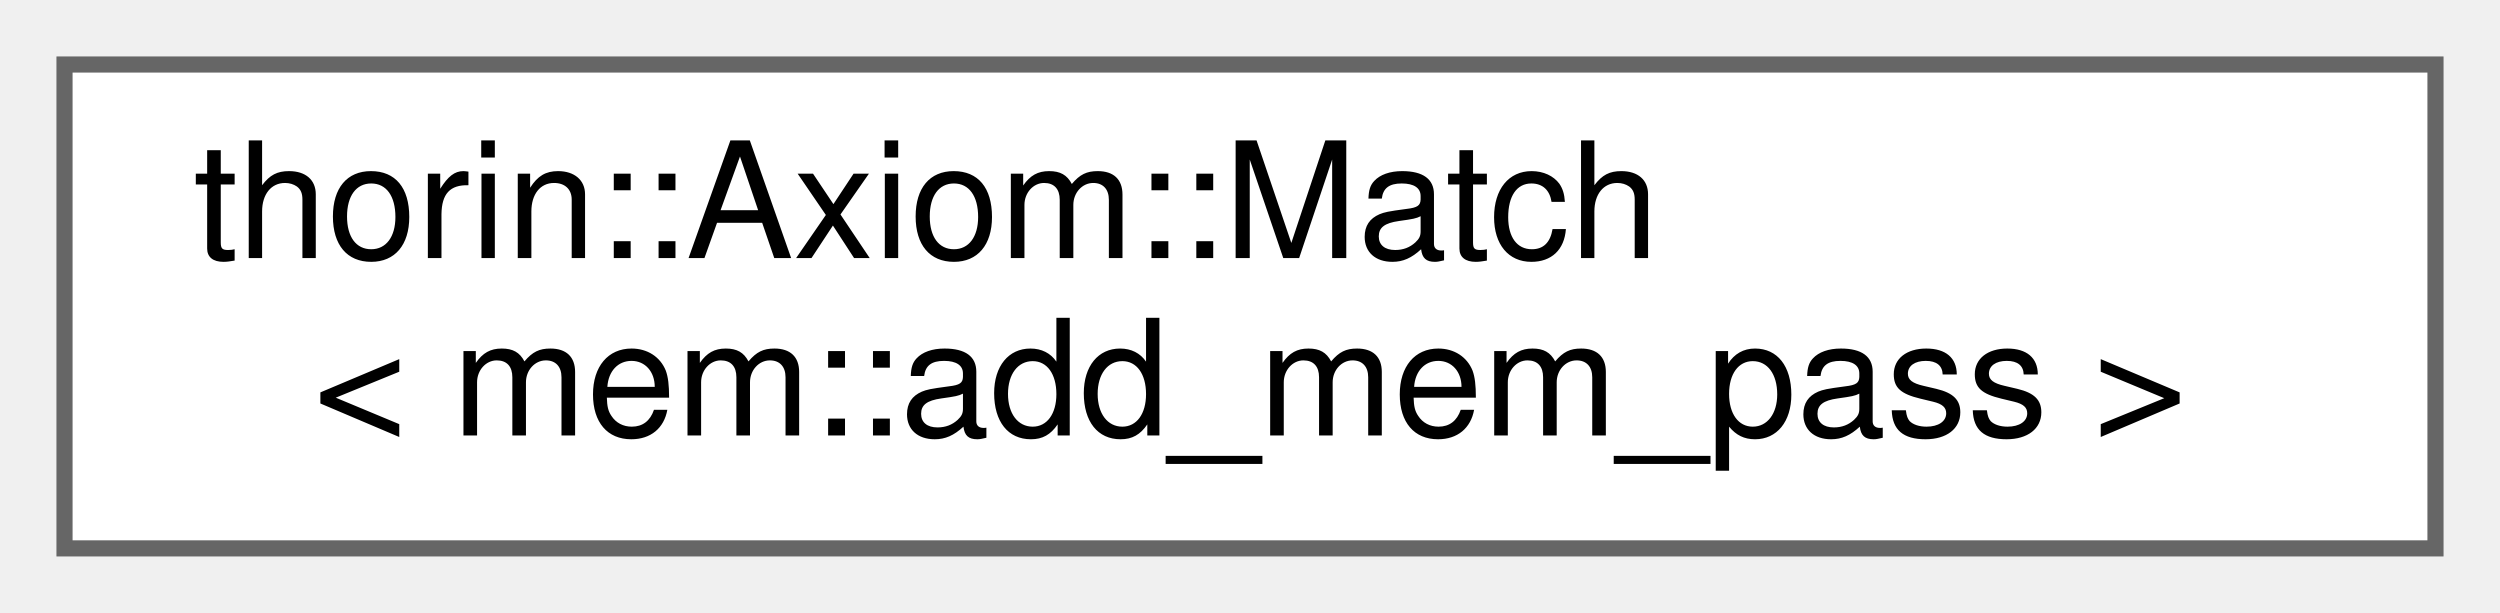
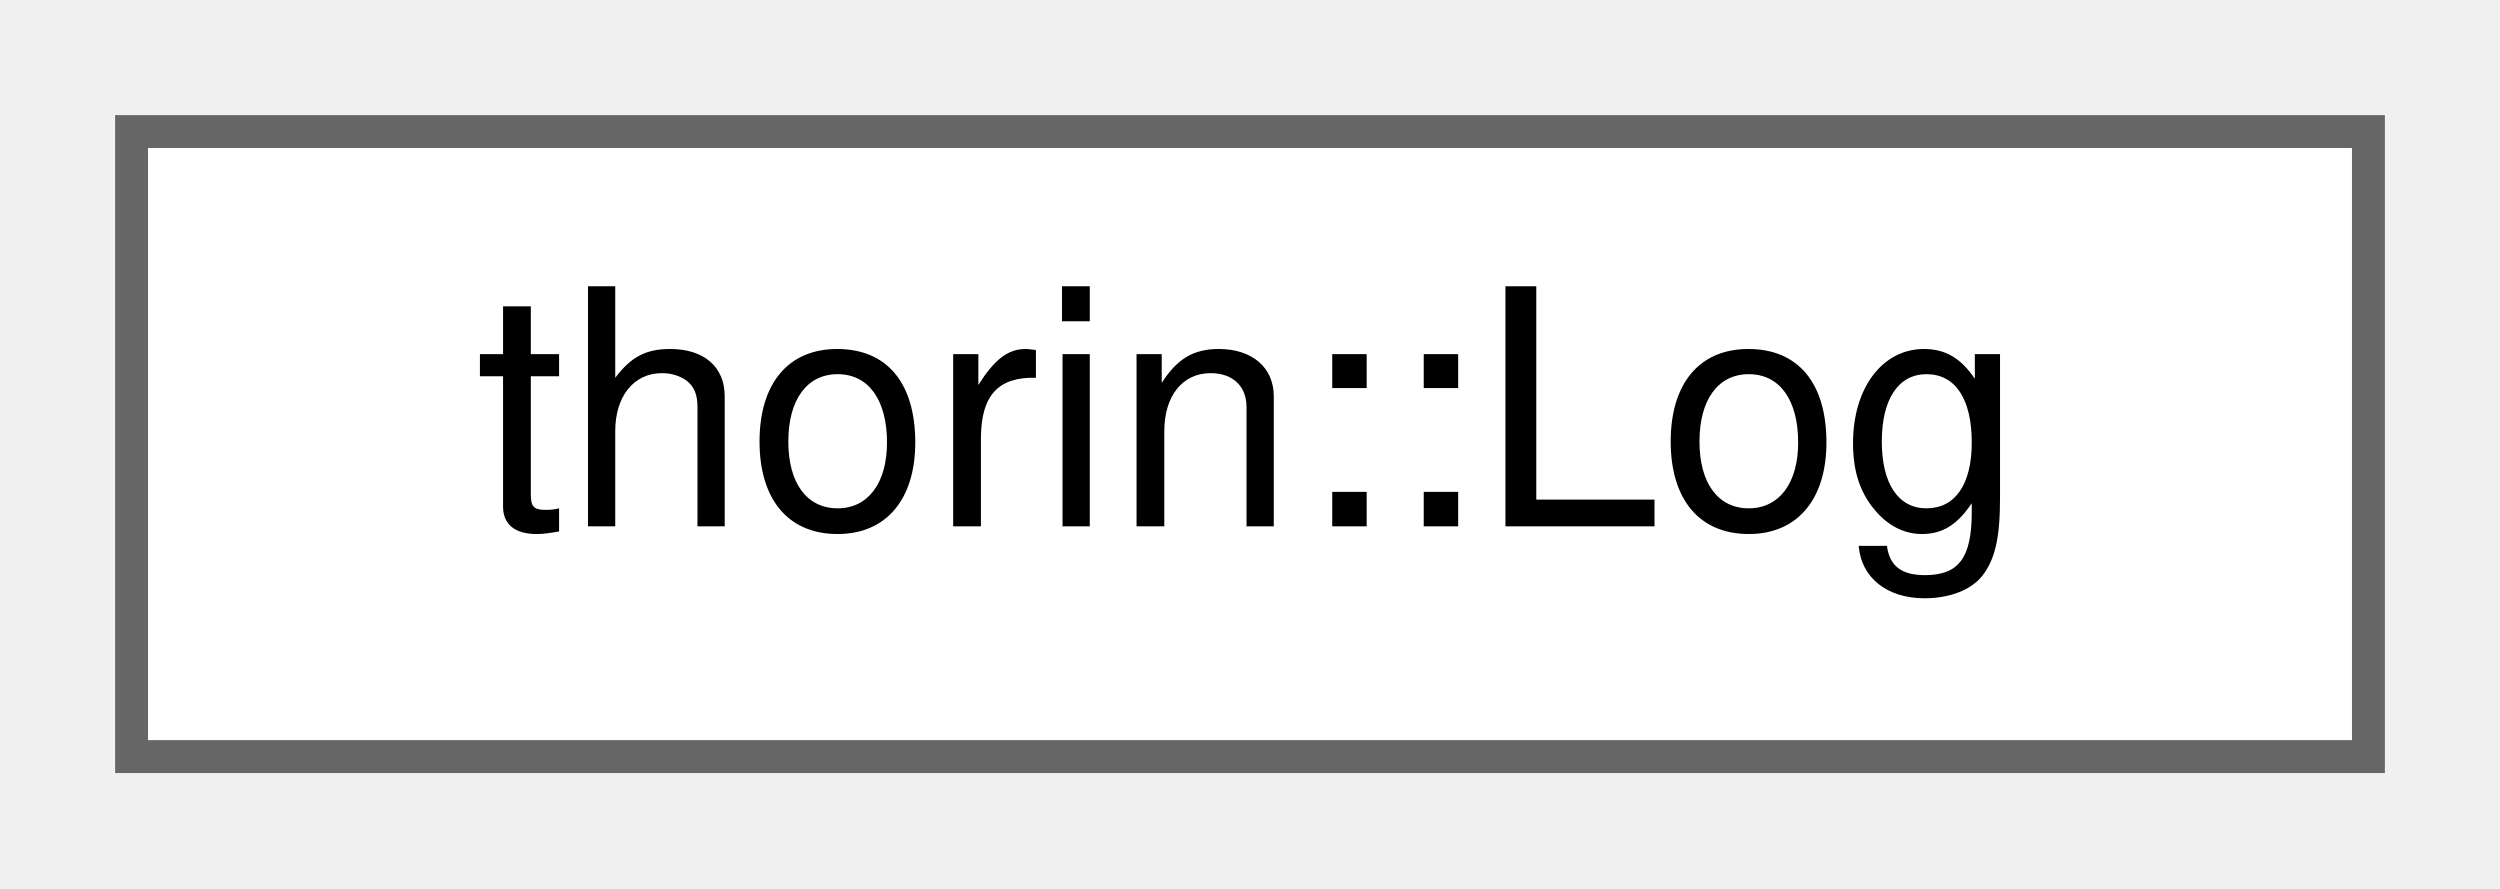
- <svg xmlns="http://www.w3.org/2000/svg" xmlns:xlink="http://www.w3.org/1999/xlink" width="155pt" height="38pt" viewBox="0.00 0.00 155.00 38.00">
-   <g id="graph0" class="graph" transform="scale(1 1) rotate(0) translate(4 34)">
+ <svg xmlns="http://www.w3.org/2000/svg" xmlns:xlink="http://www.w3.org/1999/xlink" width="76pt" height="27pt" viewBox="0.00 0.00 76.00 27.00">
+   <g id="graph0" class="graph" transform="scale(1 1) rotate(0) translate(4 23)">
    <g id="node1" class="node">
      <g id="a_node1">
-         <a xlink:href="classthorin_1_1Axiom.html#structthorin_1_1Axiom_1_1Match_3_01mem_1_1add__mem__pass_01_4" target="_top" xlink:title=" ">
-           <polygon fill="white" stroke="#666666" points="147,-30 0,-30 0,0 147,0 147,-30" />
-           <text text-anchor="start" x="8" y="-18" font-family="Helvetica,sans-Serif" font-size="10.00">thorin::Axiom::Match</text>
-           <text text-anchor="middle" x="73.5" y="-7" font-family="Helvetica,sans-Serif" font-size="10.00">&lt; mem::add_mem_pass &gt;</text>
+         <a xlink:href="classthorin_1_1Log.html" target="_top" xlink:title=" ">
+           <polygon fill="white" stroke="#666666" points="68,-19 0,-19 0,0 68,0 68,-19" />
+           <text text-anchor="middle" x="34" y="-7" font-family="Helvetica,sans-Serif" font-size="10.00">thorin::Log</text>
        </a>
      </g>
    </g>
  </g>
</svg>
